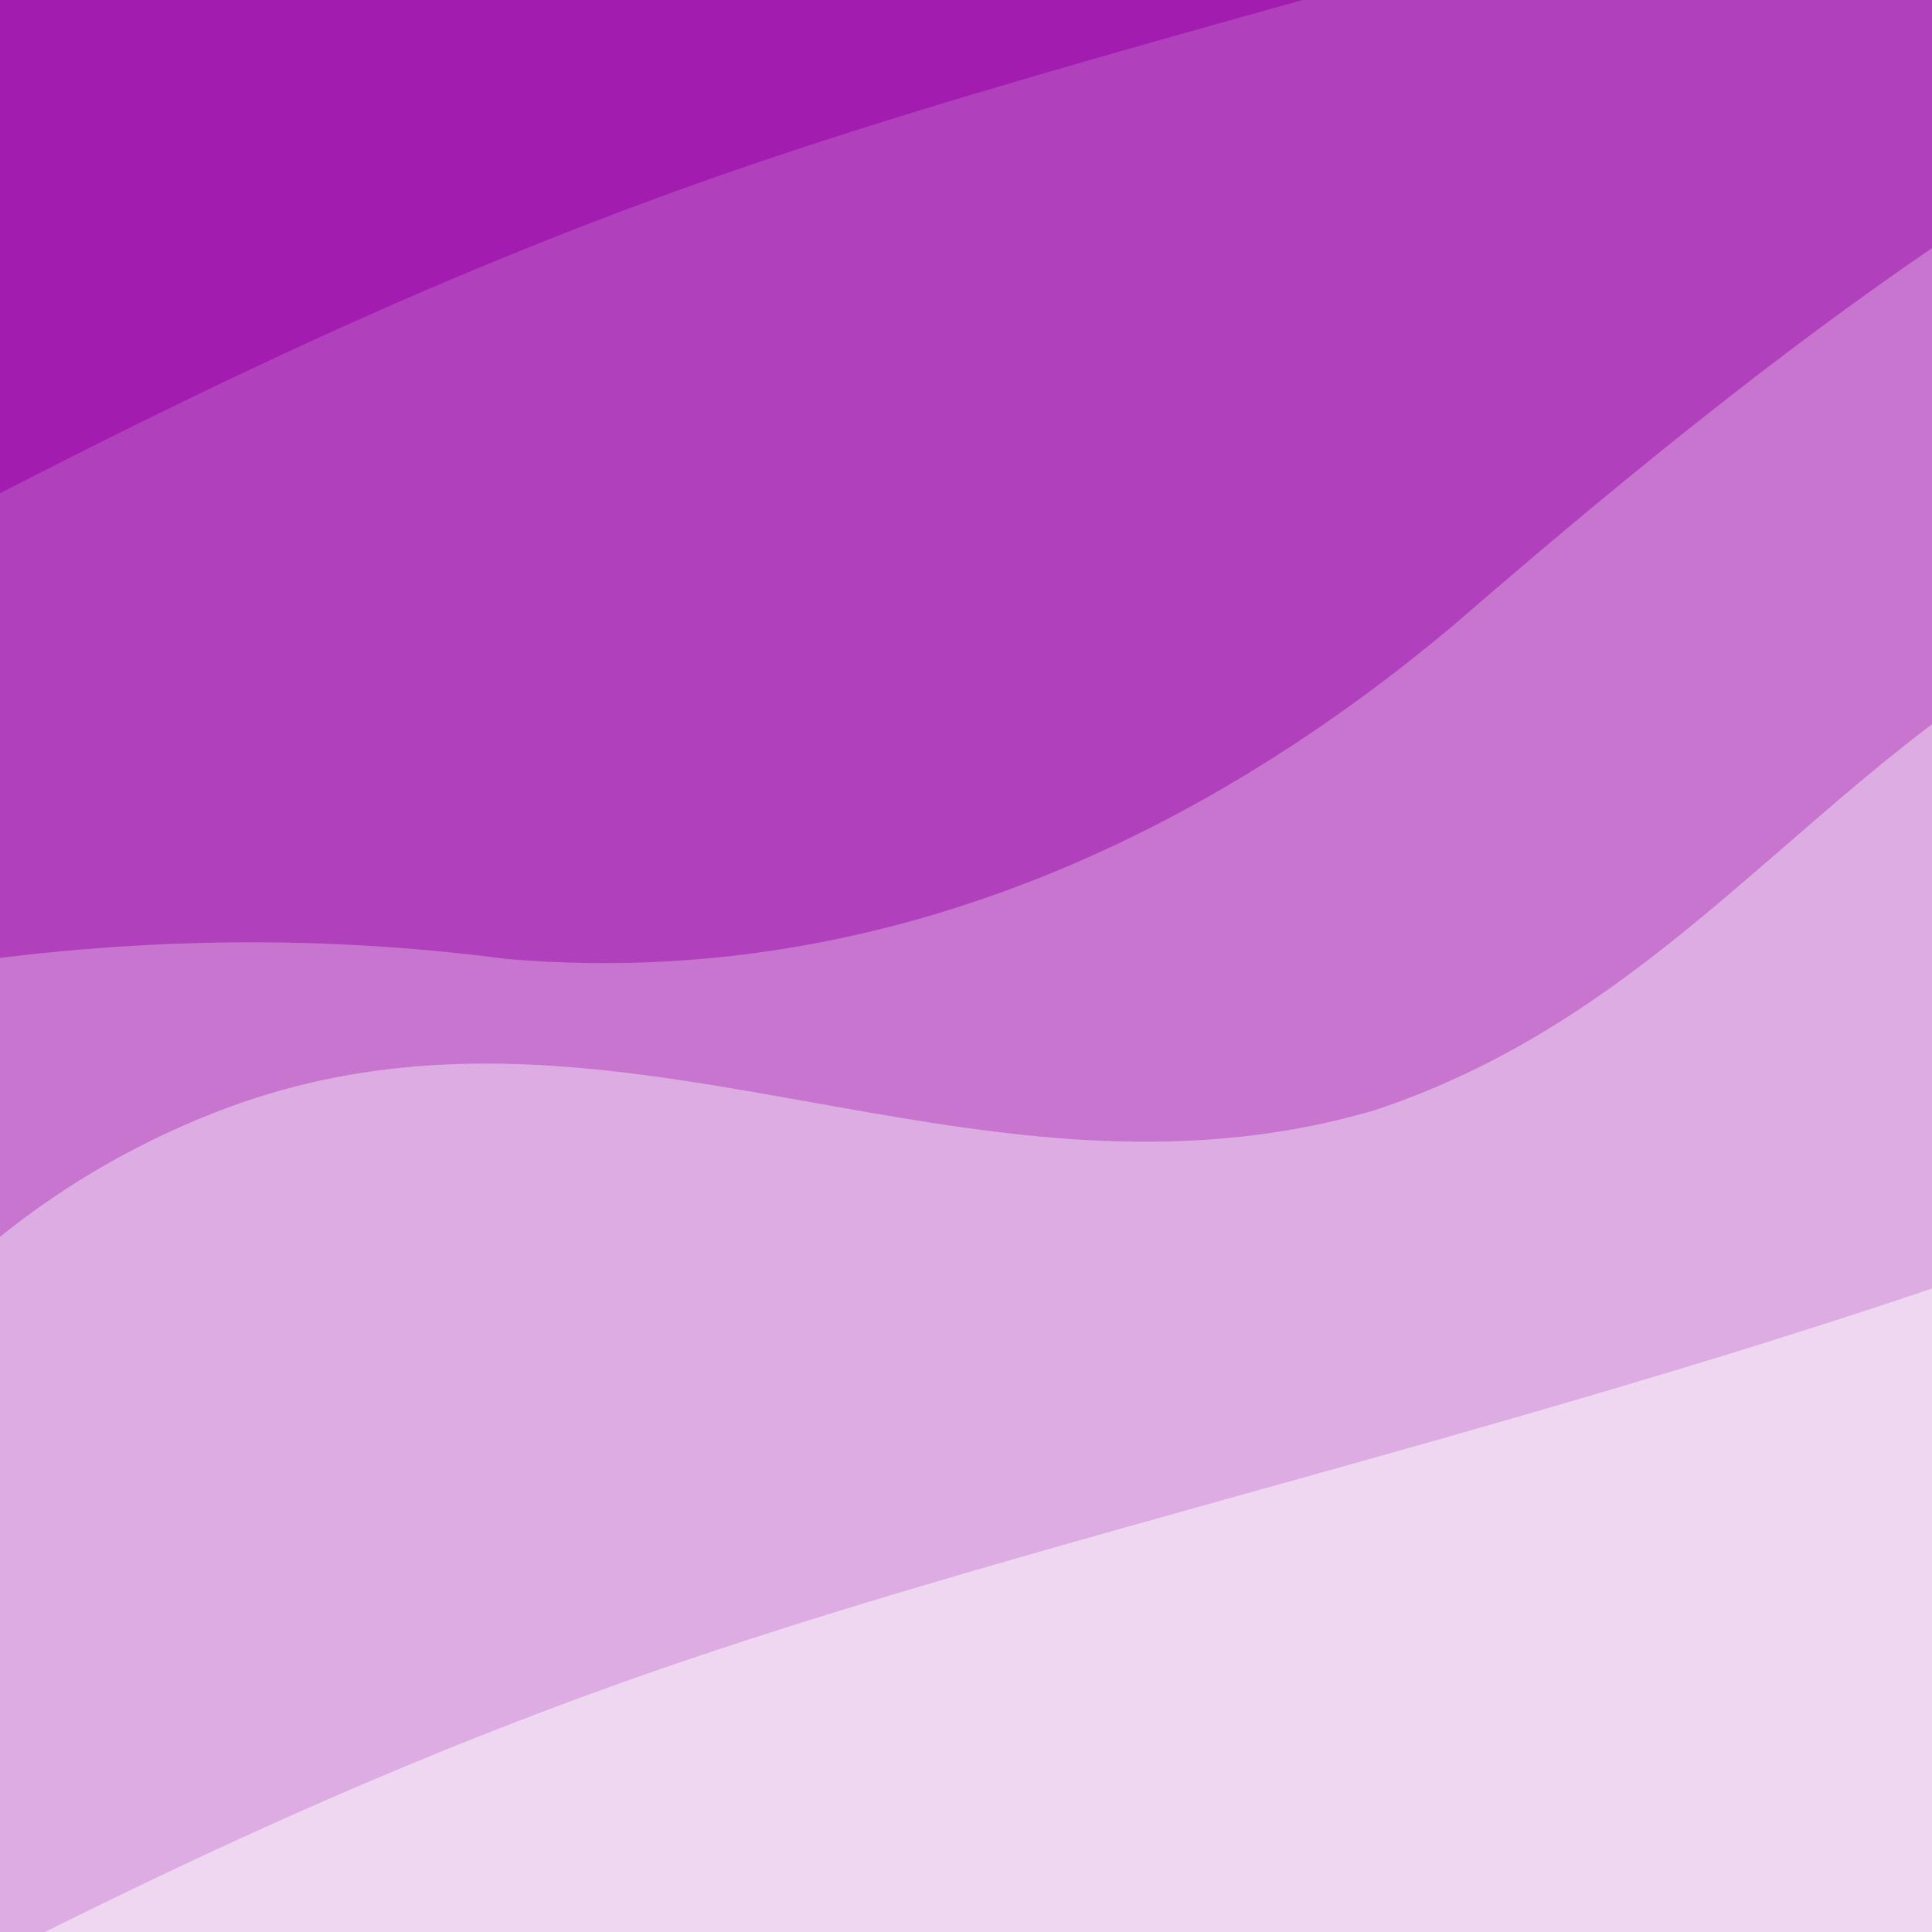
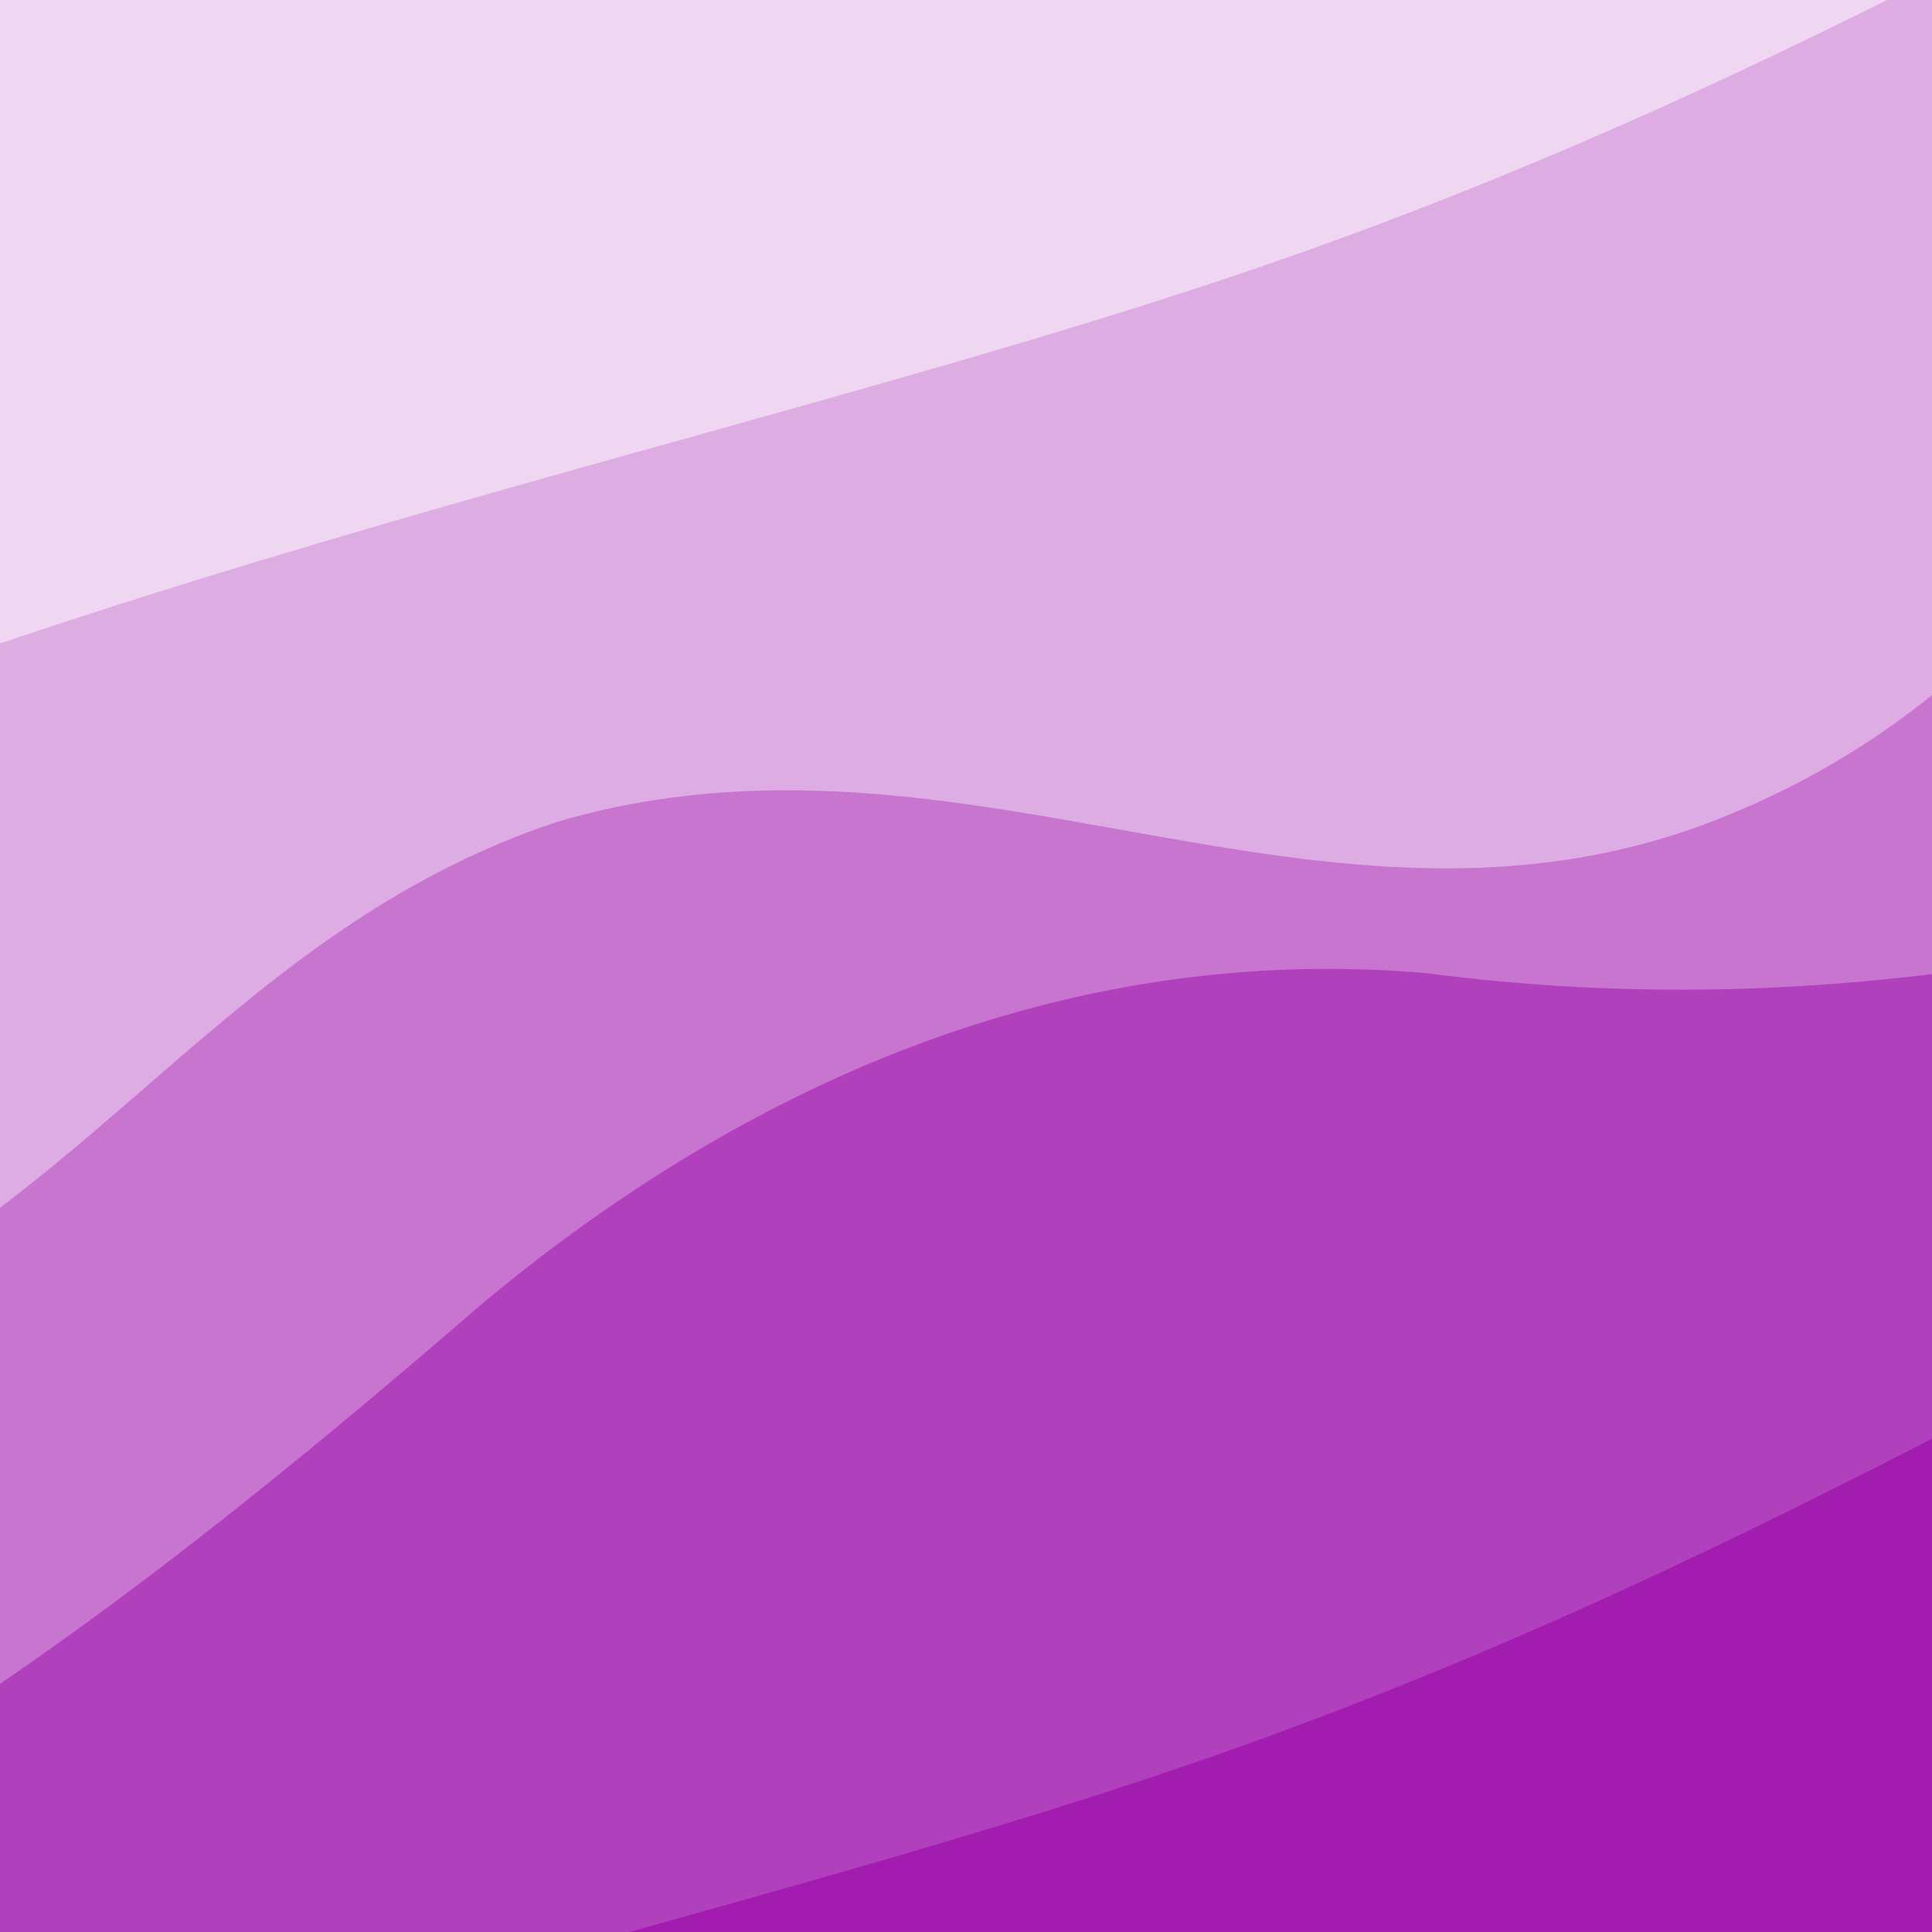
<svg xmlns="http://www.w3.org/2000/svg" aria-hidden="true" fill="none" shape-rendering="auto" viewBox="0 0 100 100">
  <defs>
    <g id="layer-calm-16674dc9">
      <path d="M0 16c28 0 52-6 84-5s72 10 116 5v114H0Z" fill="#ffffff" />
    </g>
    <g id="layer-surge-16674dc9">
      <path d="M0 6c24 0 44 4 62 14 16 8 34 8 52 2 20-7 38-12 54-12 12 0 24 4 32 6v114H0Z" fill="#ffffff" />
    </g>
    <g id="layer-swell-16674dc9">
      <path d="M0 24C25 24 35 0 62 0c22 0 34 20 56 22 18 1 30-10 48-10 12 0 24 6 34 8v110H0Z" fill="#ffffff" />
    </g>
    <g id="body-quartet-16674dc9">
      <g opacity=".16">
        <g class="dbwa-l1">
          <use href="#layer-calm-16674dc9" transform="translate(-50) translate(17.1716, -3.8077)" />
        </g>
      </g>
      <g opacity=".28">
        <g class="dbwa-l2">
          <use href="#layer-surge-16674dc9" transform="translate(-50 22) translate(15.9894, -1.11761)" />
        </g>
      </g>
      <g opacity=".4">
        <g class="dbwa-l3">
          <use href="#layer-swell-16674dc9" transform="translate(-50 44) translate(-1.0564, -1.26854)" />
        </g>
      </g>
      <g opacity=".52">
        <g class="dbwa-l4">
          <use href="#layer-calm-16674dc9" transform="translate(-50 66) translate(-14.857, 0.9009)" />
        </g>
      </g>
    </g>
    <g id="bodyFree-default-16674dc9">
      <use href="#body-quartet-16674dc9" />
    </g>
    <g id="rotation-free-16674dc9">
-       <use href="#bodyFree-default-16674dc9" transform="rotate(-21.6104, 50, 50)" />
+       <use href="#bodyFree-default-16674dc9" transform="rotate(158.3896, 50, 50)" />
    </g>
    <g id="animation-none-16674dc9" />
    <clipPath id="clip-16674dc9">
      <rect height="100" rx="0" ry="0" width="100" />
    </clipPath>
  </defs>
  <g clip-path="url(#clip-16674dc9)">
    <rect fill="#a21caf" height="100" width="100" />
    <use href="#rotation-free-16674dc9" />
    <use href="#animation-none-16674dc9" />
  </g>
</svg>
